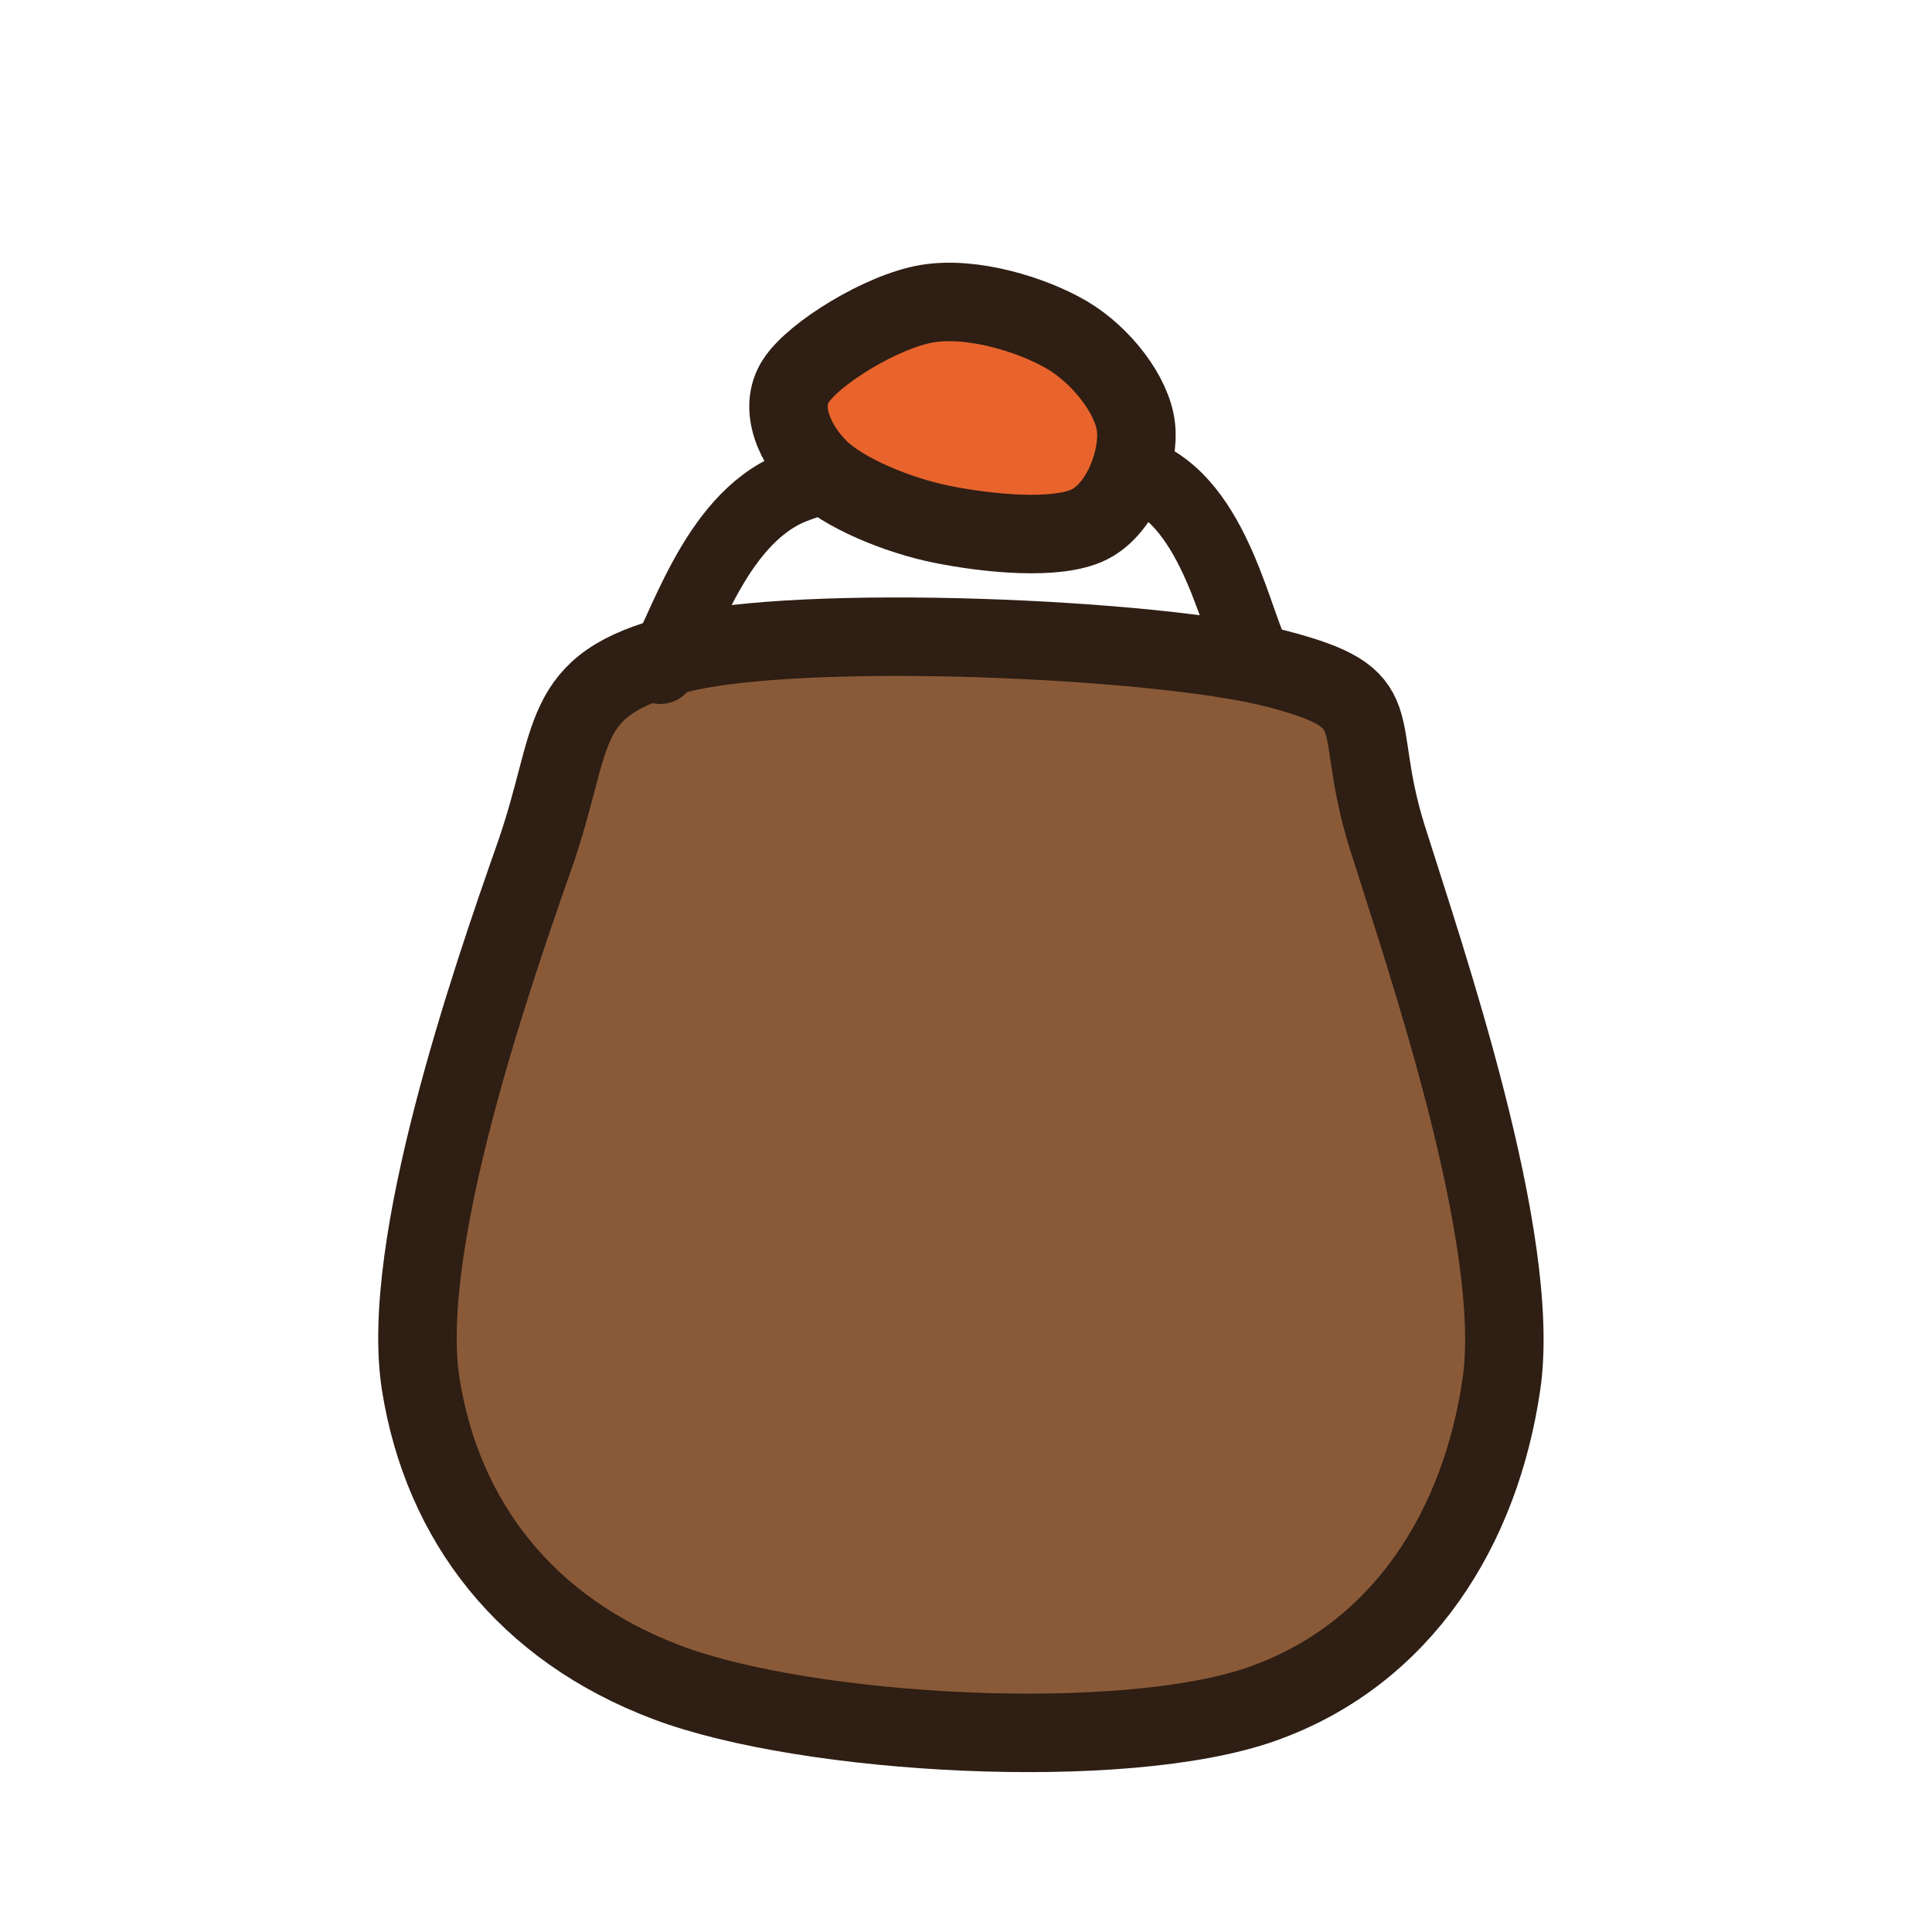
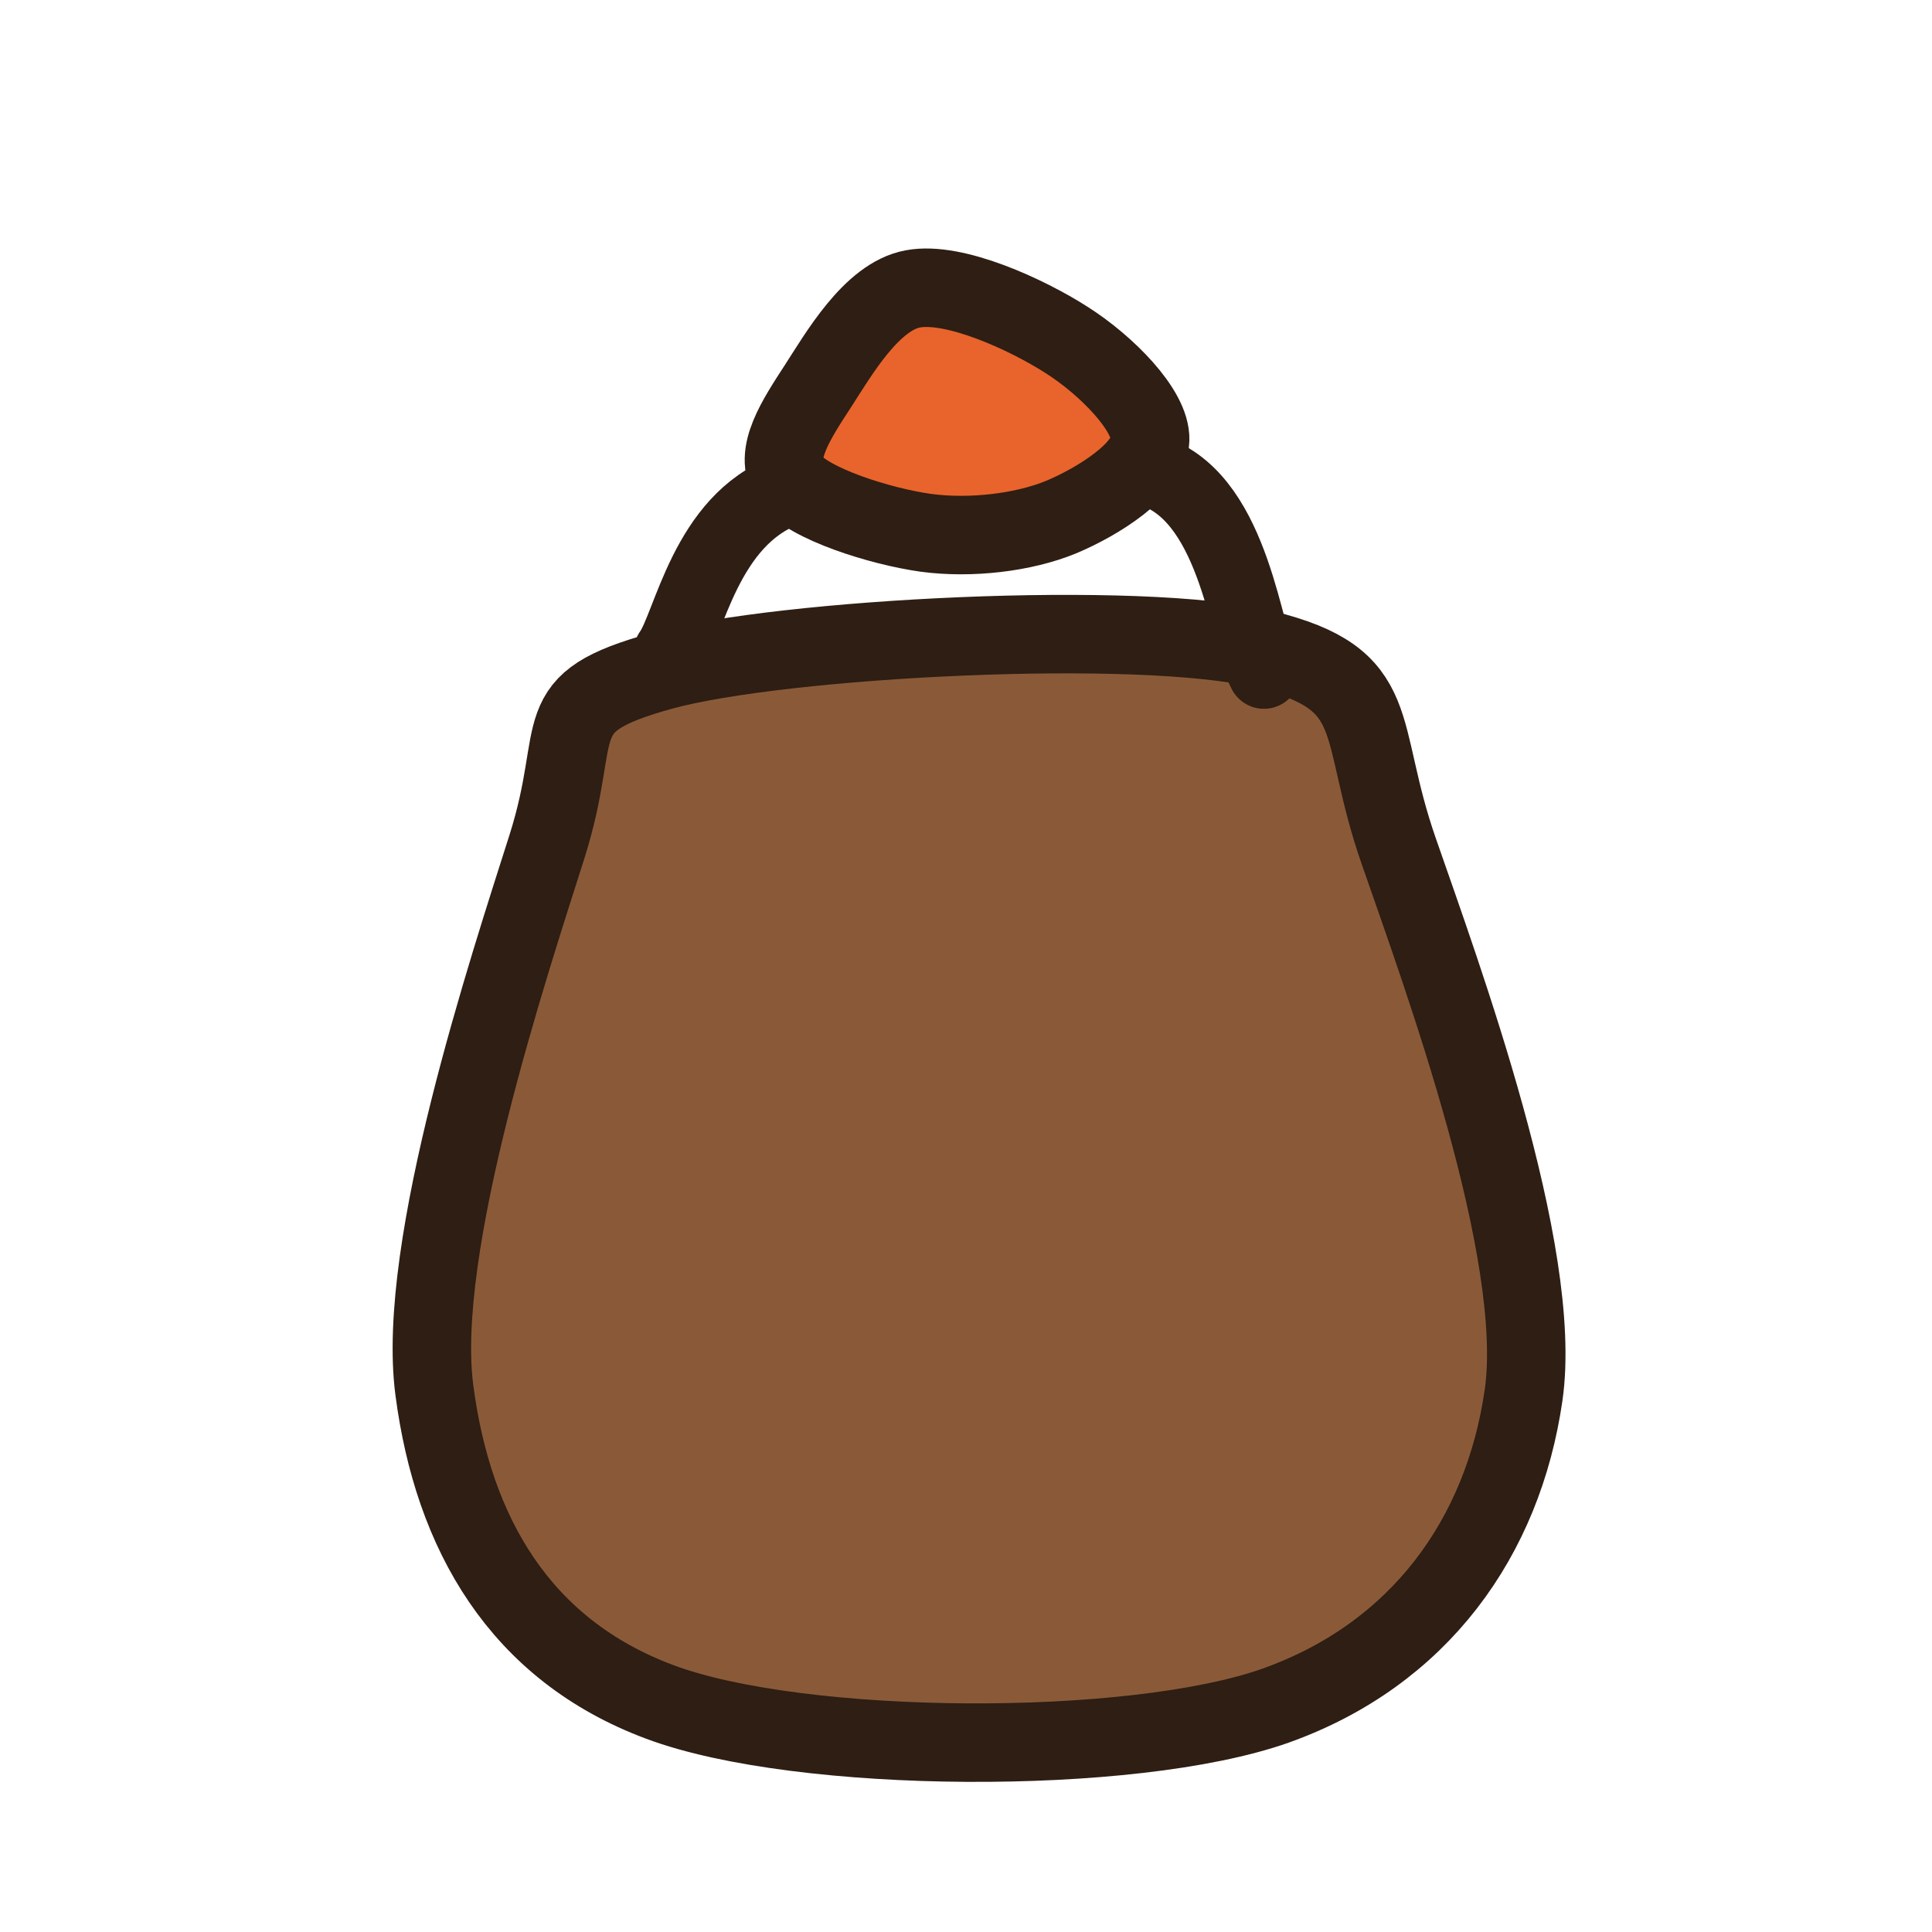
<svg xmlns="http://www.w3.org/2000/svg" width="128" height="128" viewBox="0 0 64 64">
-   <path d="M 17.69 28.40 C 19.11 24.37 18.37 22.70 22.46 21.66 C 26.56 20.62 38.37 21.14 42.28 22.15 C 46.20 23.17 44.72 23.80 45.96 27.75 C 47.20 31.69 50.42 41.05 49.74 45.83 C 49.05 50.61 46.46 54.78 41.85 56.43 C 37.25 58.08 26.74 57.49 22.09 55.73 C 17.44 53.97 14.67 50.42 13.94 45.87 C 13.21 41.31 16.27 32.44 17.69 28.40 Z" fill="#8A5A38" stroke="#2E1E14" stroke-width="2.60" stroke-linejoin="round" stroke-linecap="round" />
-   <path d="M 21.87 22.12 C 22.60 21.13 23.61 17.22 26.25 16.16 C 28.90 15.09 35.18 14.77 37.74 15.71 C 40.30 16.66 40.96 20.83 41.61 21.85 " fill="none" stroke="#2E1E14" stroke-width="2.40" stroke-linejoin="round" stroke-linecap="round" />
-   <path d="M 37.63 14.14 C 37.75 15.18 37.16 16.83 36.09 17.37 C 35.02 17.91 32.70 17.67 31.21 17.37 C 29.72 17.07 27.95 16.33 27.14 15.54 C 26.34 14.75 25.77 13.52 26.37 12.61 C 26.96 11.70 29.22 10.31 30.71 10.06 C 32.21 9.81 34.19 10.42 35.35 11.10 C 36.50 11.78 37.51 13.10 37.63 14.14 Z" fill="#E8642C" stroke="#2E1E14" stroke-width="2.60" stroke-linejoin="round" stroke-linecap="round" />
+   <path d="M 18.12 28.04 C 19.38 24.06 17.98 23.31 21.93 22.22 C 25.89 21.13 37.80 20.51 41.87 21.51 C 45.94 22.51 44.90 24.09 46.34 28.21 C 47.77 32.33 51.15 41.50 50.47 46.22 C 49.79 50.93 47.02 54.80 42.26 56.50 C 37.49 58.19 26.51 58.12 21.86 56.38 C 17.22 54.65 15.01 50.79 14.39 46.06 C 13.76 41.34 16.86 32.01 18.12 28.04 Z" fill="#8A5A38" stroke="#2E1E14" stroke-width="2.60" stroke-linejoin="round" stroke-linecap="round" />
+   <path d="M 22.19 21.60 C 22.83 20.71 23.37 17.23 26.06 16.24 C 28.74 15.24 35.66 14.64 38.30 15.65 C 40.93 16.65 41.28 21.17 41.87 22.28 " fill="none" stroke="#2E1E14" stroke-width="2.40" stroke-linejoin="round" stroke-linecap="round" />
+   <path d="M 38.10 14.57 C 38.07 15.55 36.39 16.61 35.15 17.13 C 33.91 17.64 32.16 17.85 30.67 17.65 C 29.17 17.44 26.77 16.69 26.17 15.88 C 25.58 15.07 26.41 13.85 27.09 12.80 C 27.77 11.75 28.87 9.82 30.24 9.57 C 31.61 9.31 34.02 10.42 35.33 11.26 C 36.64 12.09 38.13 13.59 38.10 14.57 Z" fill="#E8642C" stroke="#2E1E14" stroke-width="2.60" stroke-linejoin="round" stroke-linecap="round" />
</svg>
